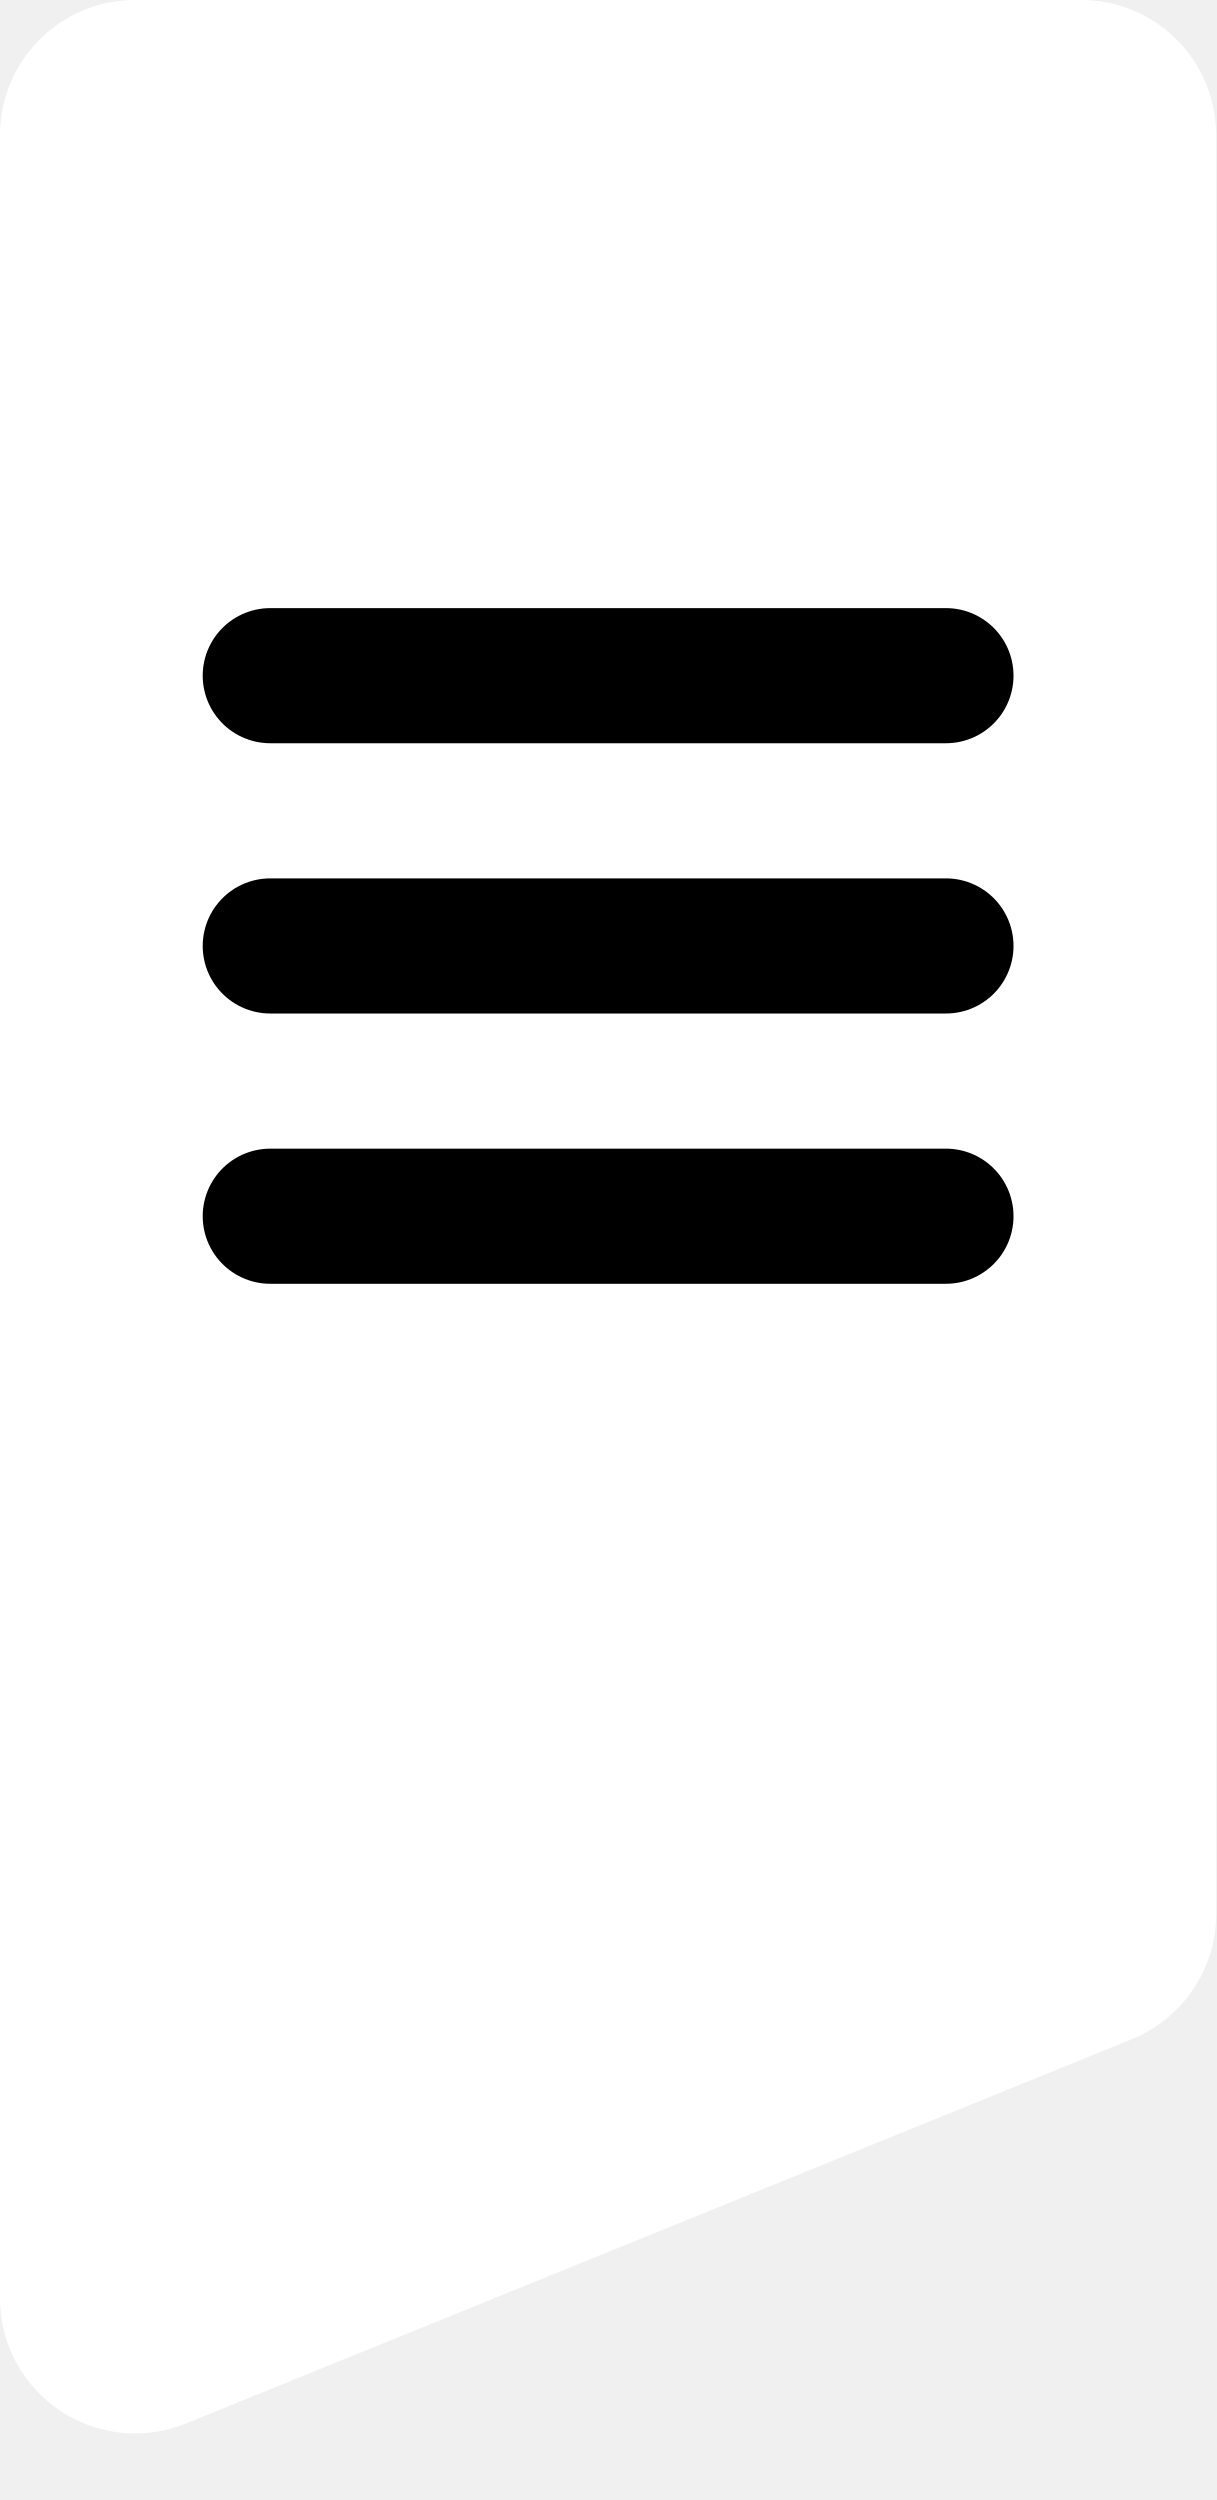
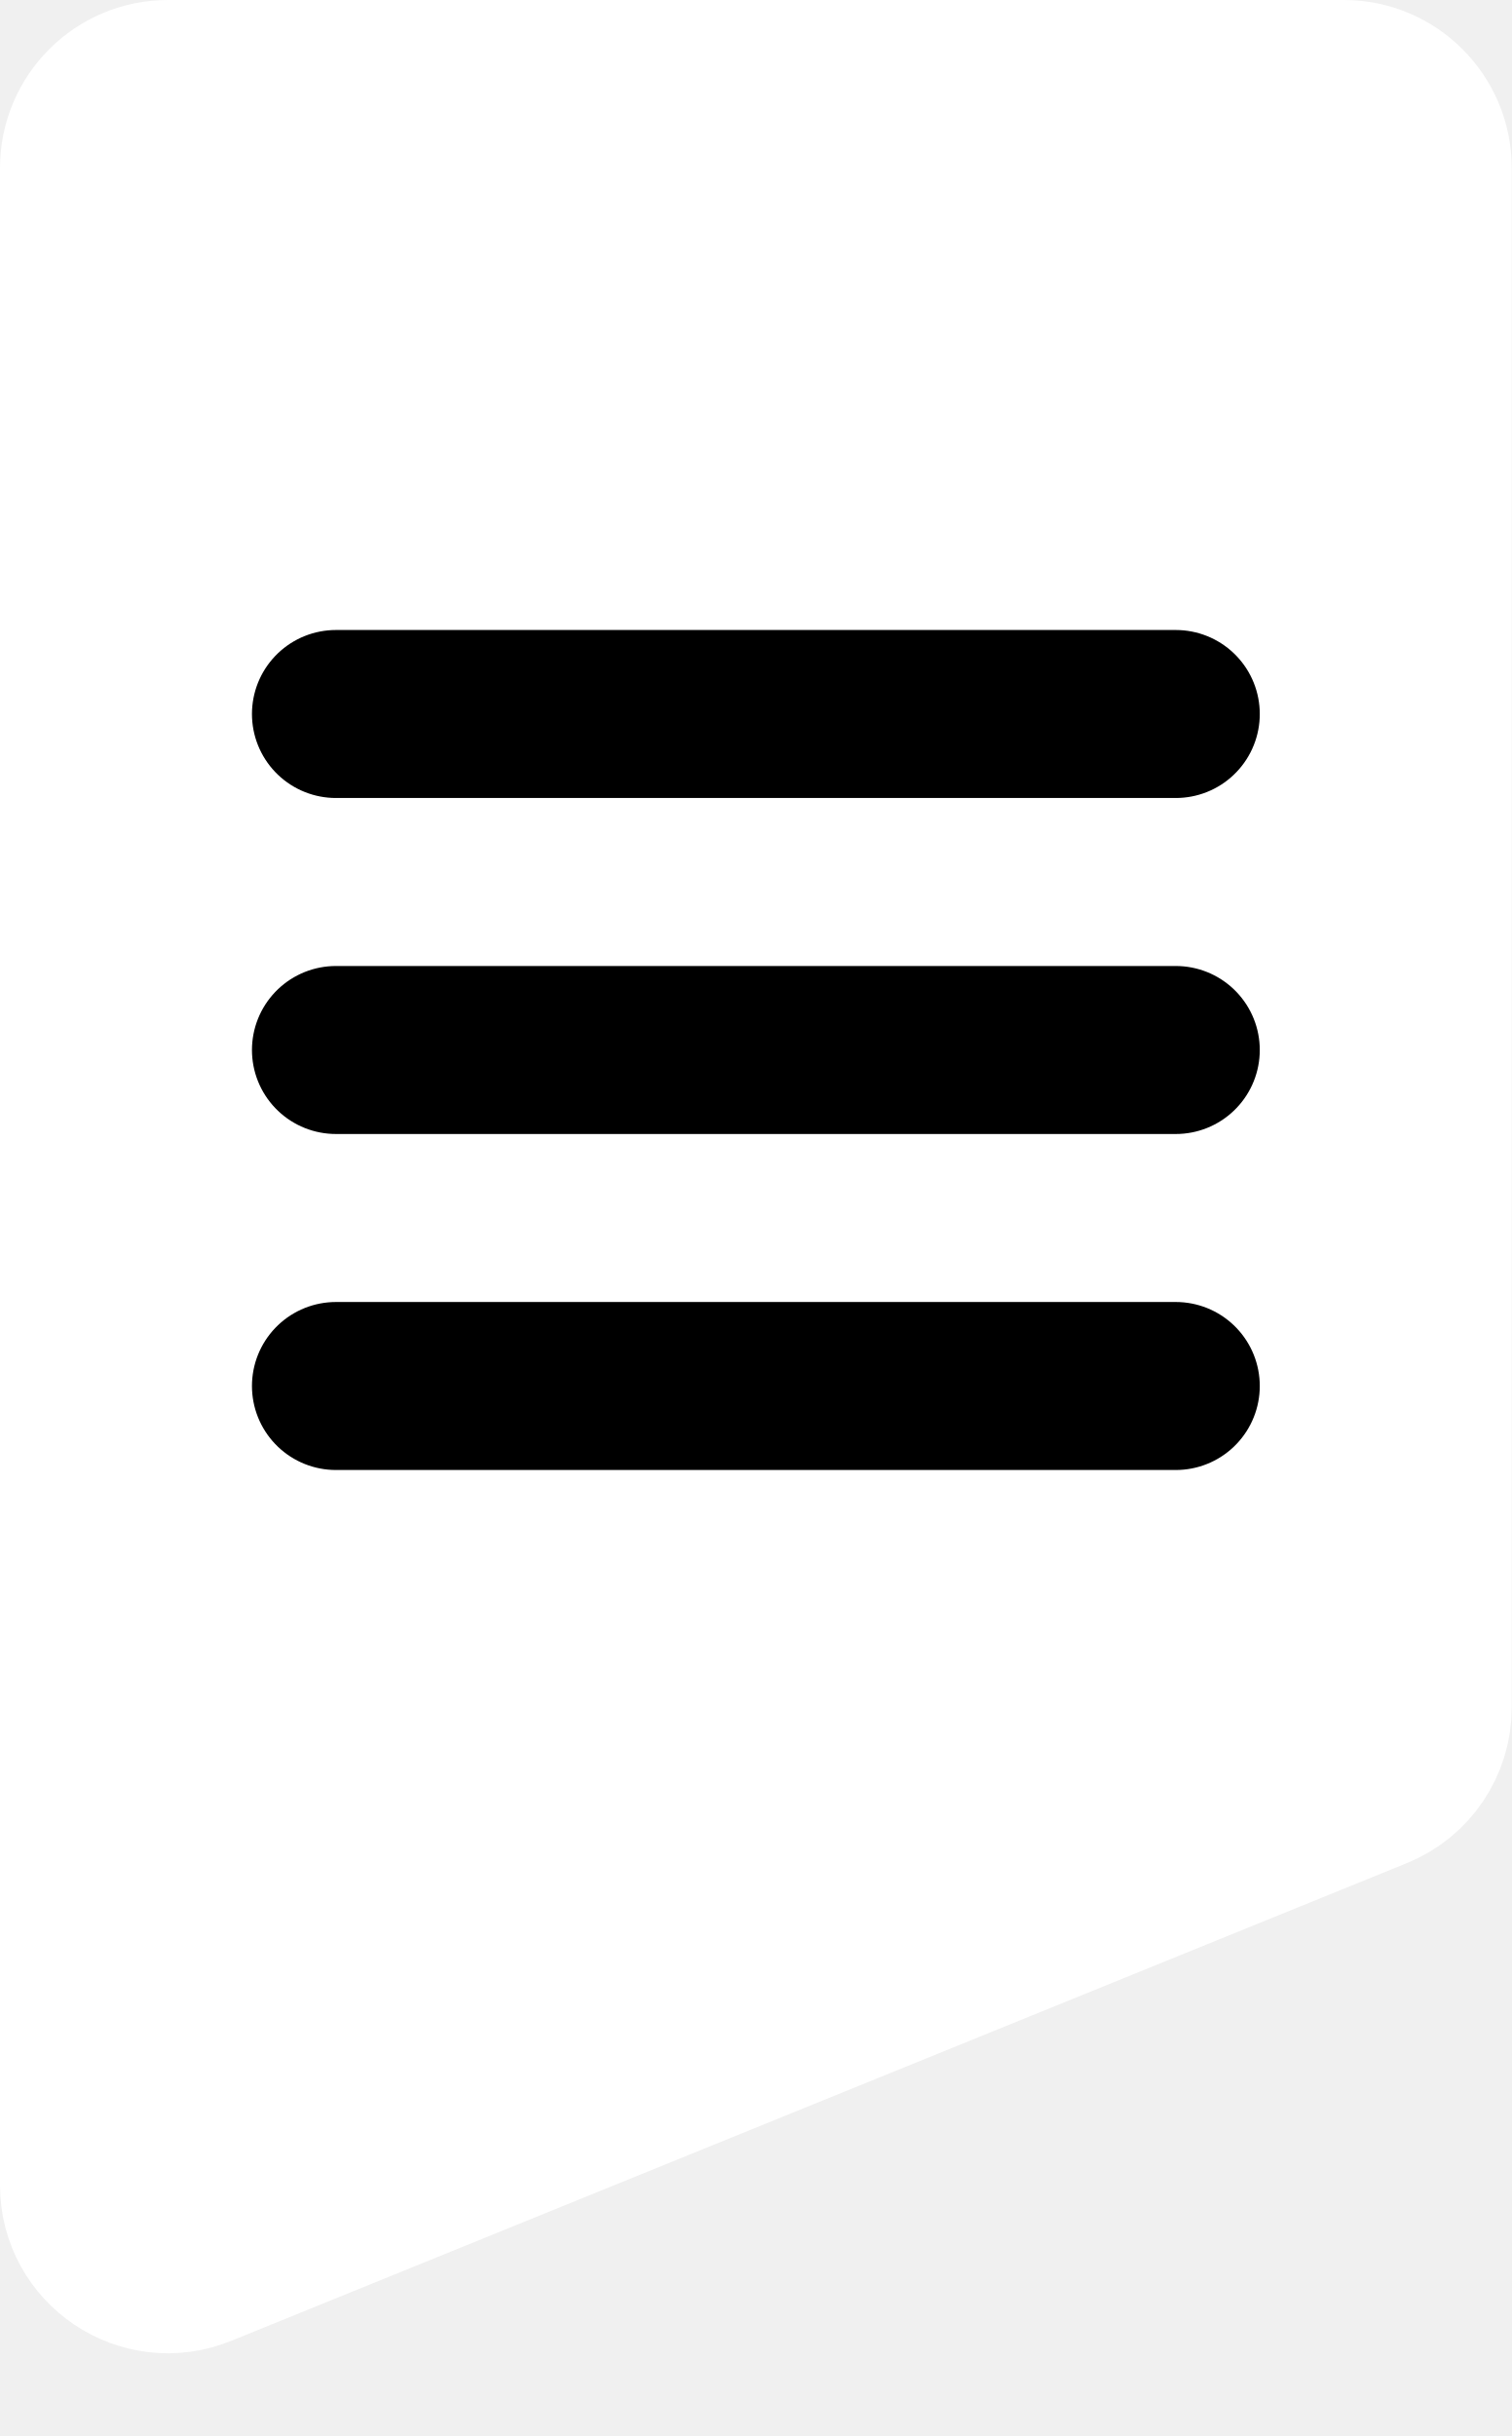
- <svg xmlns="http://www.w3.org/2000/svg" width="18" height="37" viewBox="0 0 18 37" fill="none">
-   <path d="M16 1H2C1.448 1 1 1.448 1 2V34.014C1 34.724 1.719 35.208 2.376 34.941L16.376 29.253C16.753 29.1 17 28.734 17 28.327V2C17 1.448 16.552 1 16 1Z" fill="white" stroke="white" stroke-width="2" />
-   <path d="M4 14H14M4 10H14M4 18H14" stroke="black" stroke-width="2" stroke-linecap="round" stroke-linejoin="round" />
+ <svg xmlns="http://www.w3.org/2000/svg" width="18" height="29" viewBox="0 0 18 29" fill="none">
+   <path d="M16 1H2C1.448 1 1 1.448 1 2V26.014C1 26.724 1.719 27.208 2.376 26.941L16.376 21.253C16.753 21.1 17 20.734 17 20.327V2C17 1.448 16.552 1 16 1Z" fill="white" stroke="white" stroke-width="2" />
+   <path d="M4 14H14M4 10H14M4 18H14" stroke="black" stroke-width="2" stroke-linecap="round" stroke-linejoin="round" transform="translate(0 -1.5)" />
</svg>
